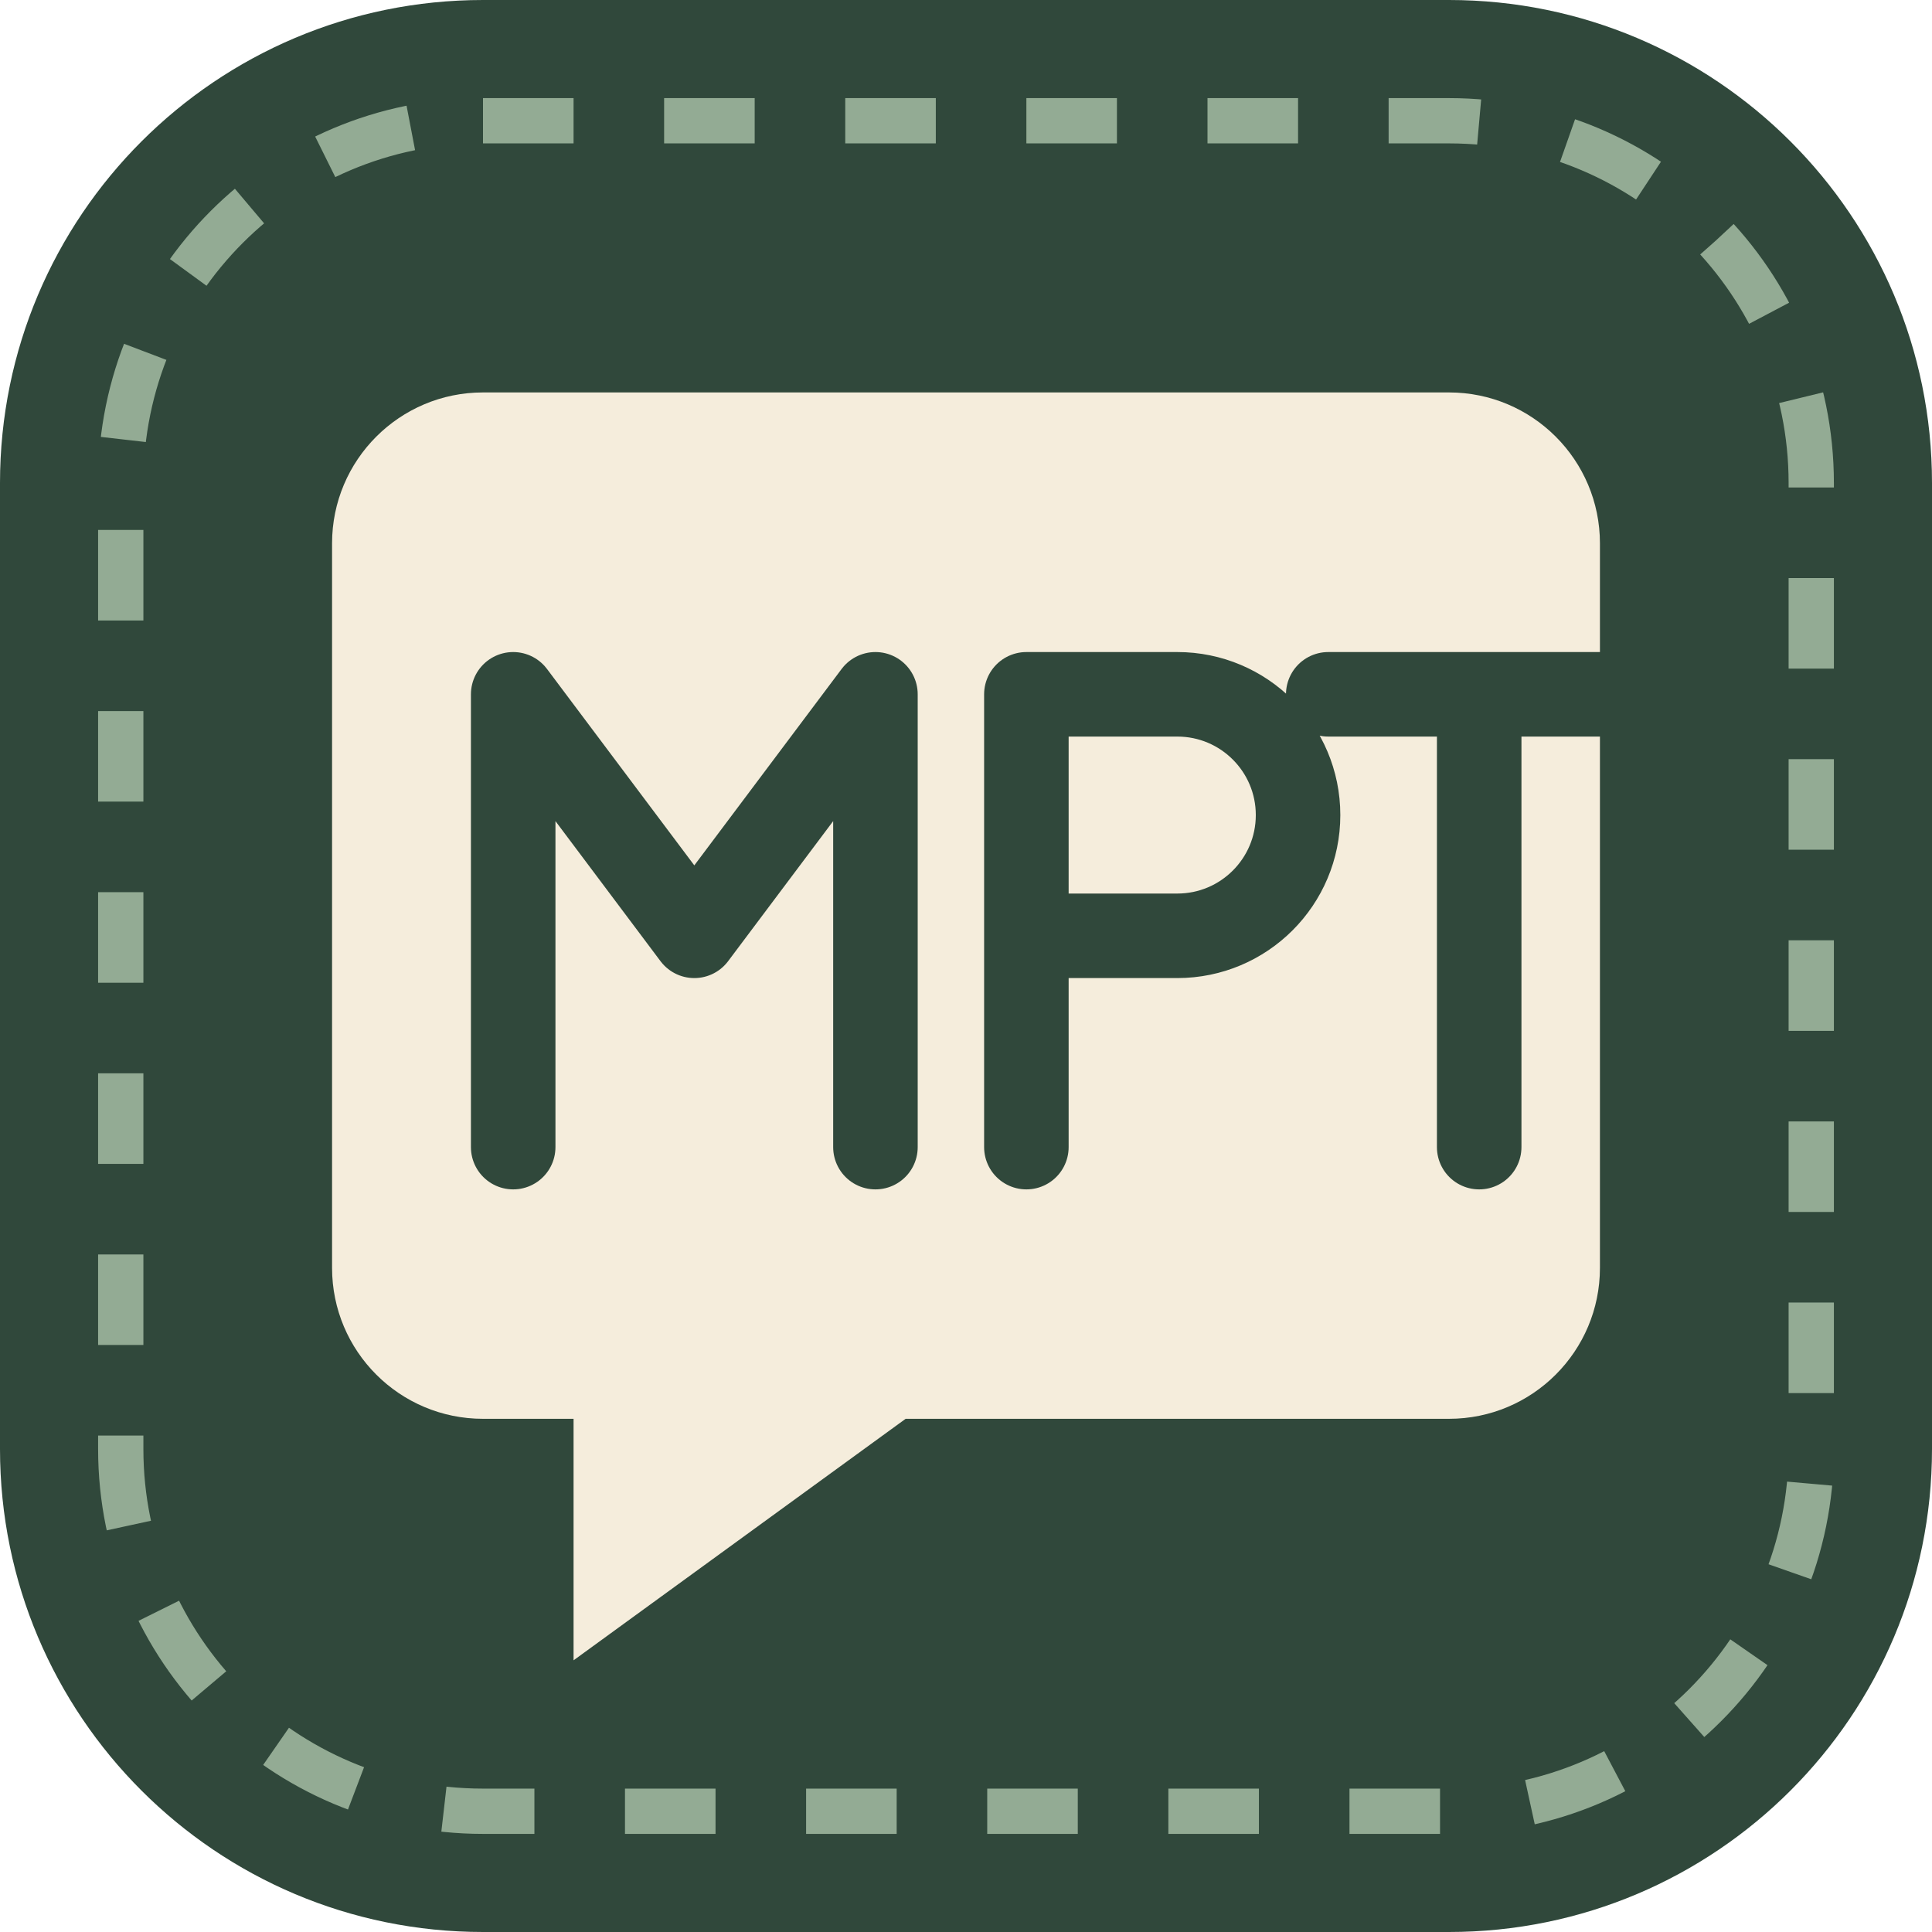
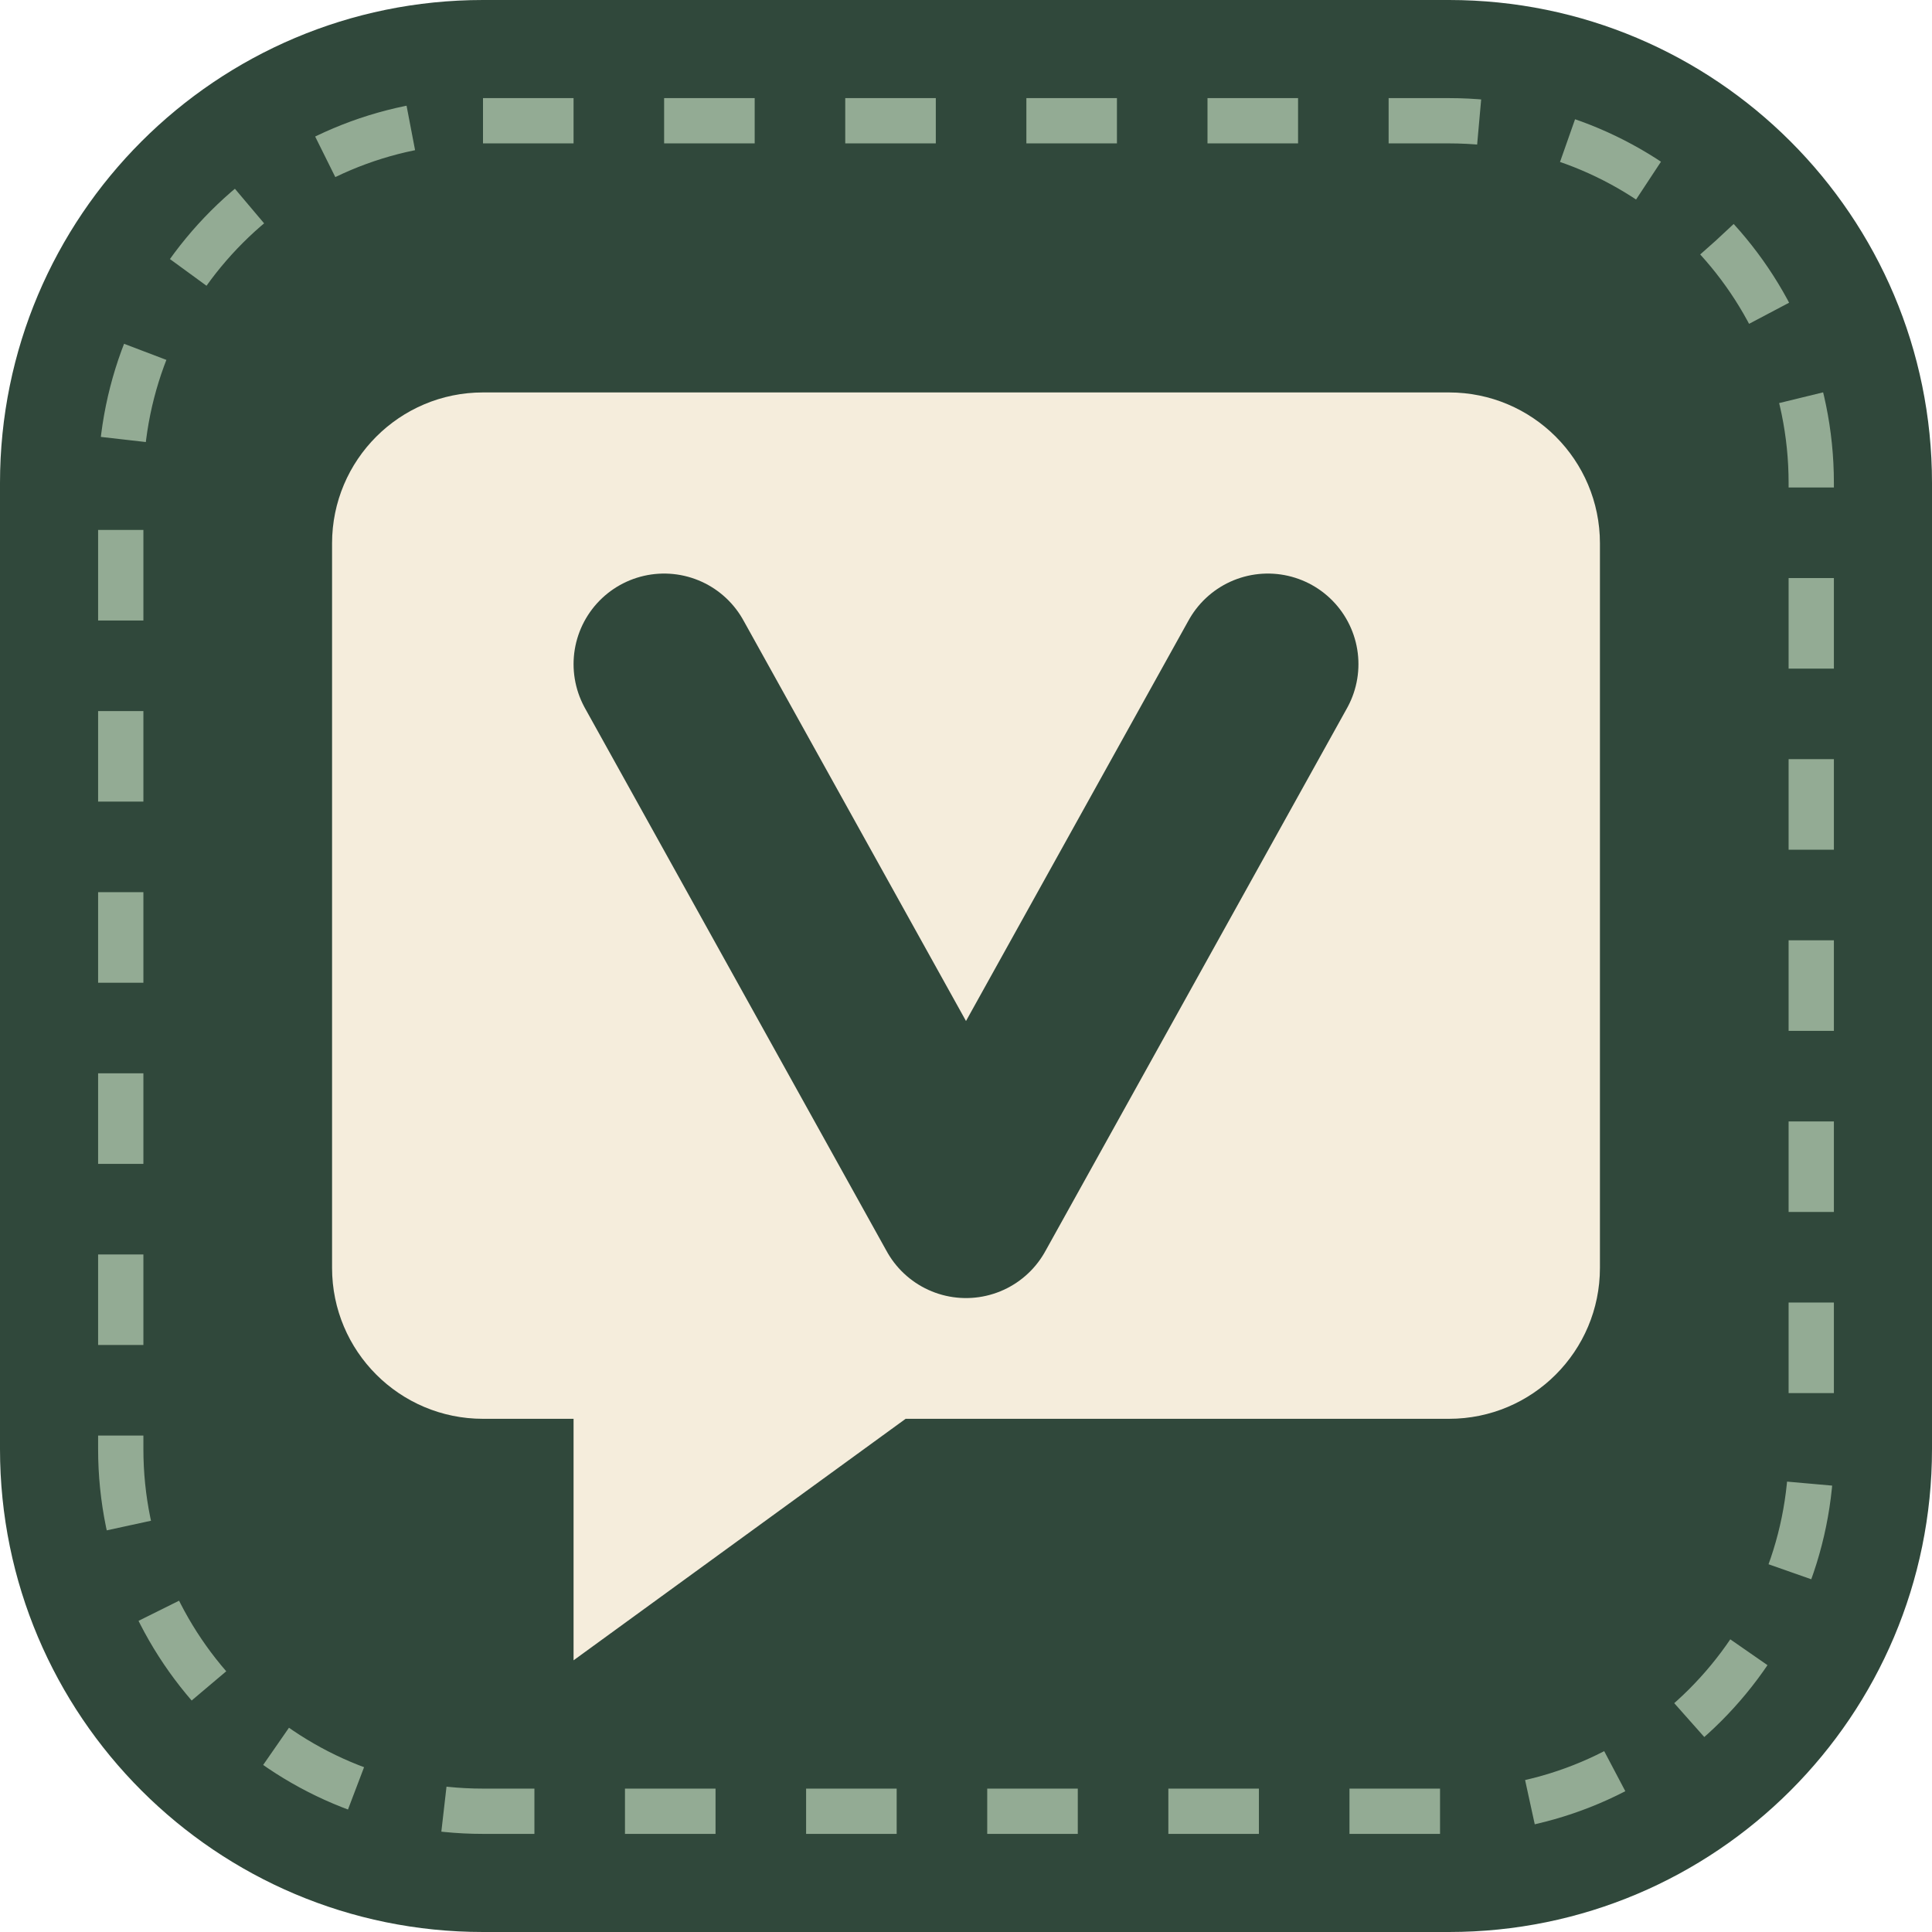
<svg xmlns="http://www.w3.org/2000/svg" viewBox="0 0 64 64">
  <rect width="64" height="64" rx="16" fill="#30483b" />
  <rect x="4" y="4" width="56" height="56" rx="12" fill="none" stroke="#93ab94" stroke-width="1.5" stroke-dasharray="3 3" />
  <path d="M16 13h32a5 5 0 0 1 5 5v24a5 5 0 0 1-5 5H30l-11 8v-8h-3a5 5 0 0 1-5-5V18a5 5 0 0 1 5-5Z" fill="#f5eddc" />
-   <path d="M17 38V23l6 8 6-8v15m5 0V23h5a4 4 0 0 1 0 8h-5m10-8h10m-5 0v15" fill="none" stroke="#30483b" stroke-width="2.8" stroke-linecap="round" stroke-linejoin="round" />
+   <path d="m22 22 10 18 10-18" fill="none" stroke="#30483b" stroke-width="6" stroke-linecap="round" stroke-linejoin="round" />
</svg>
